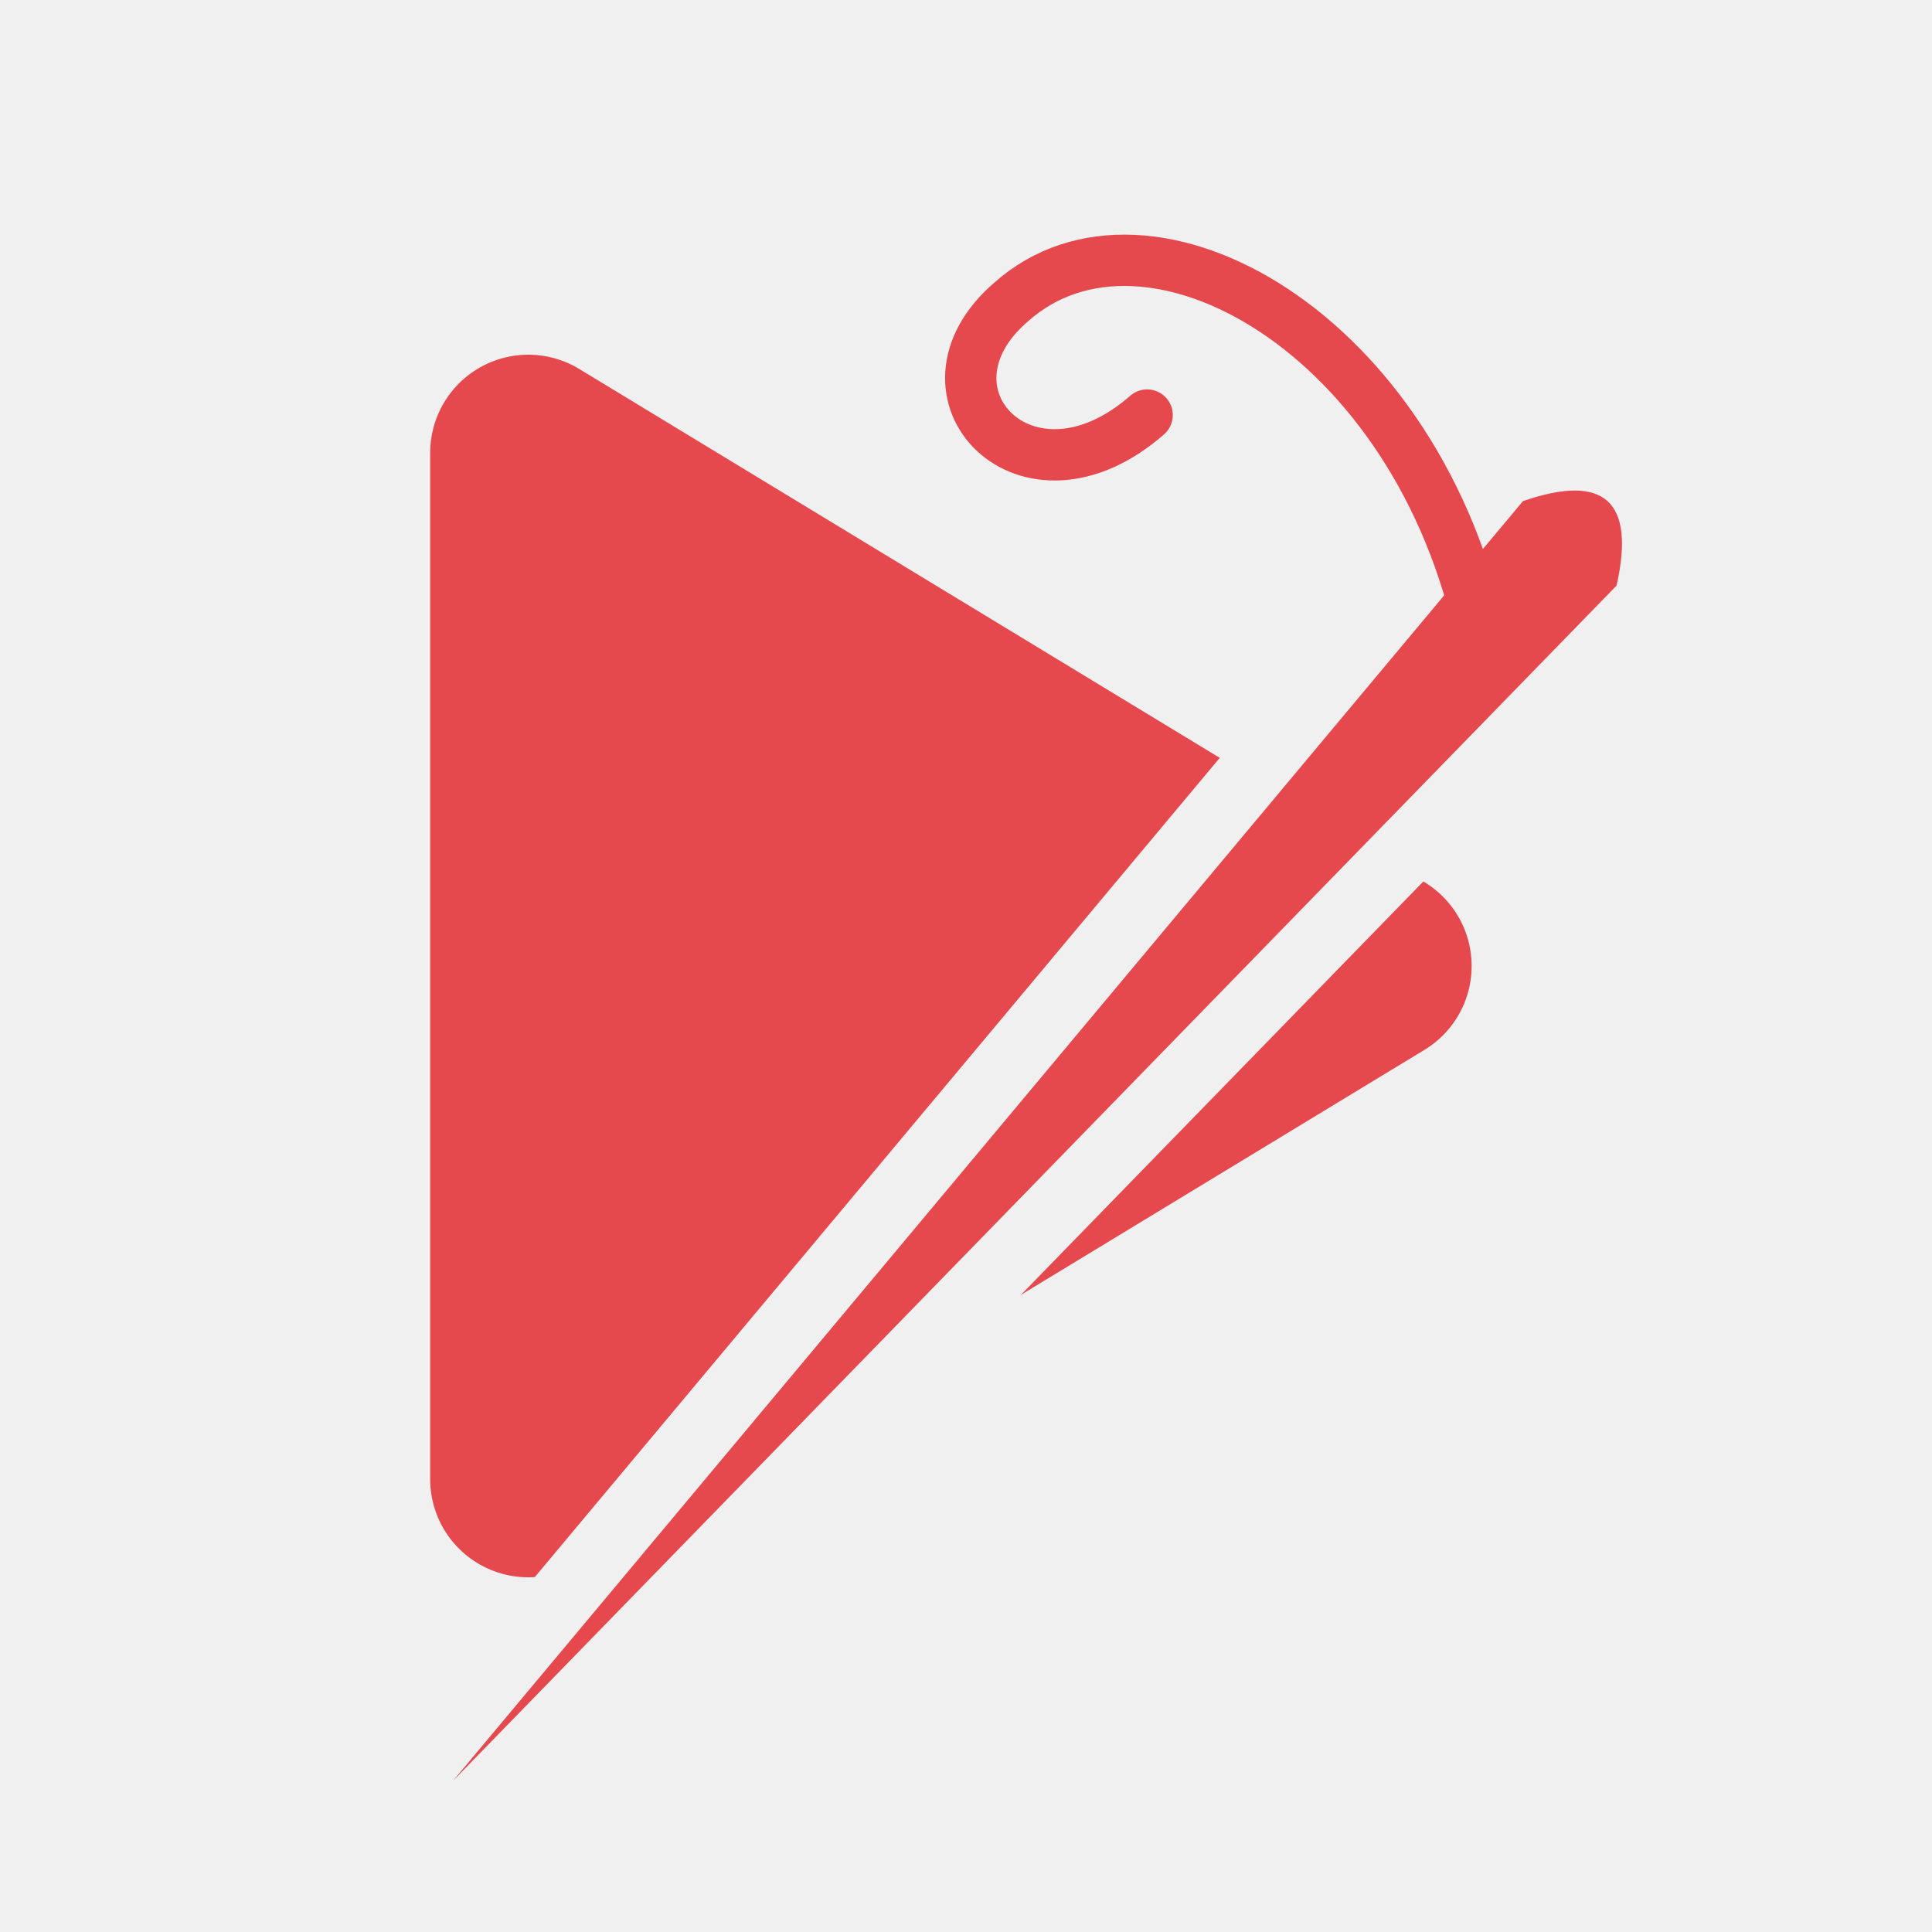
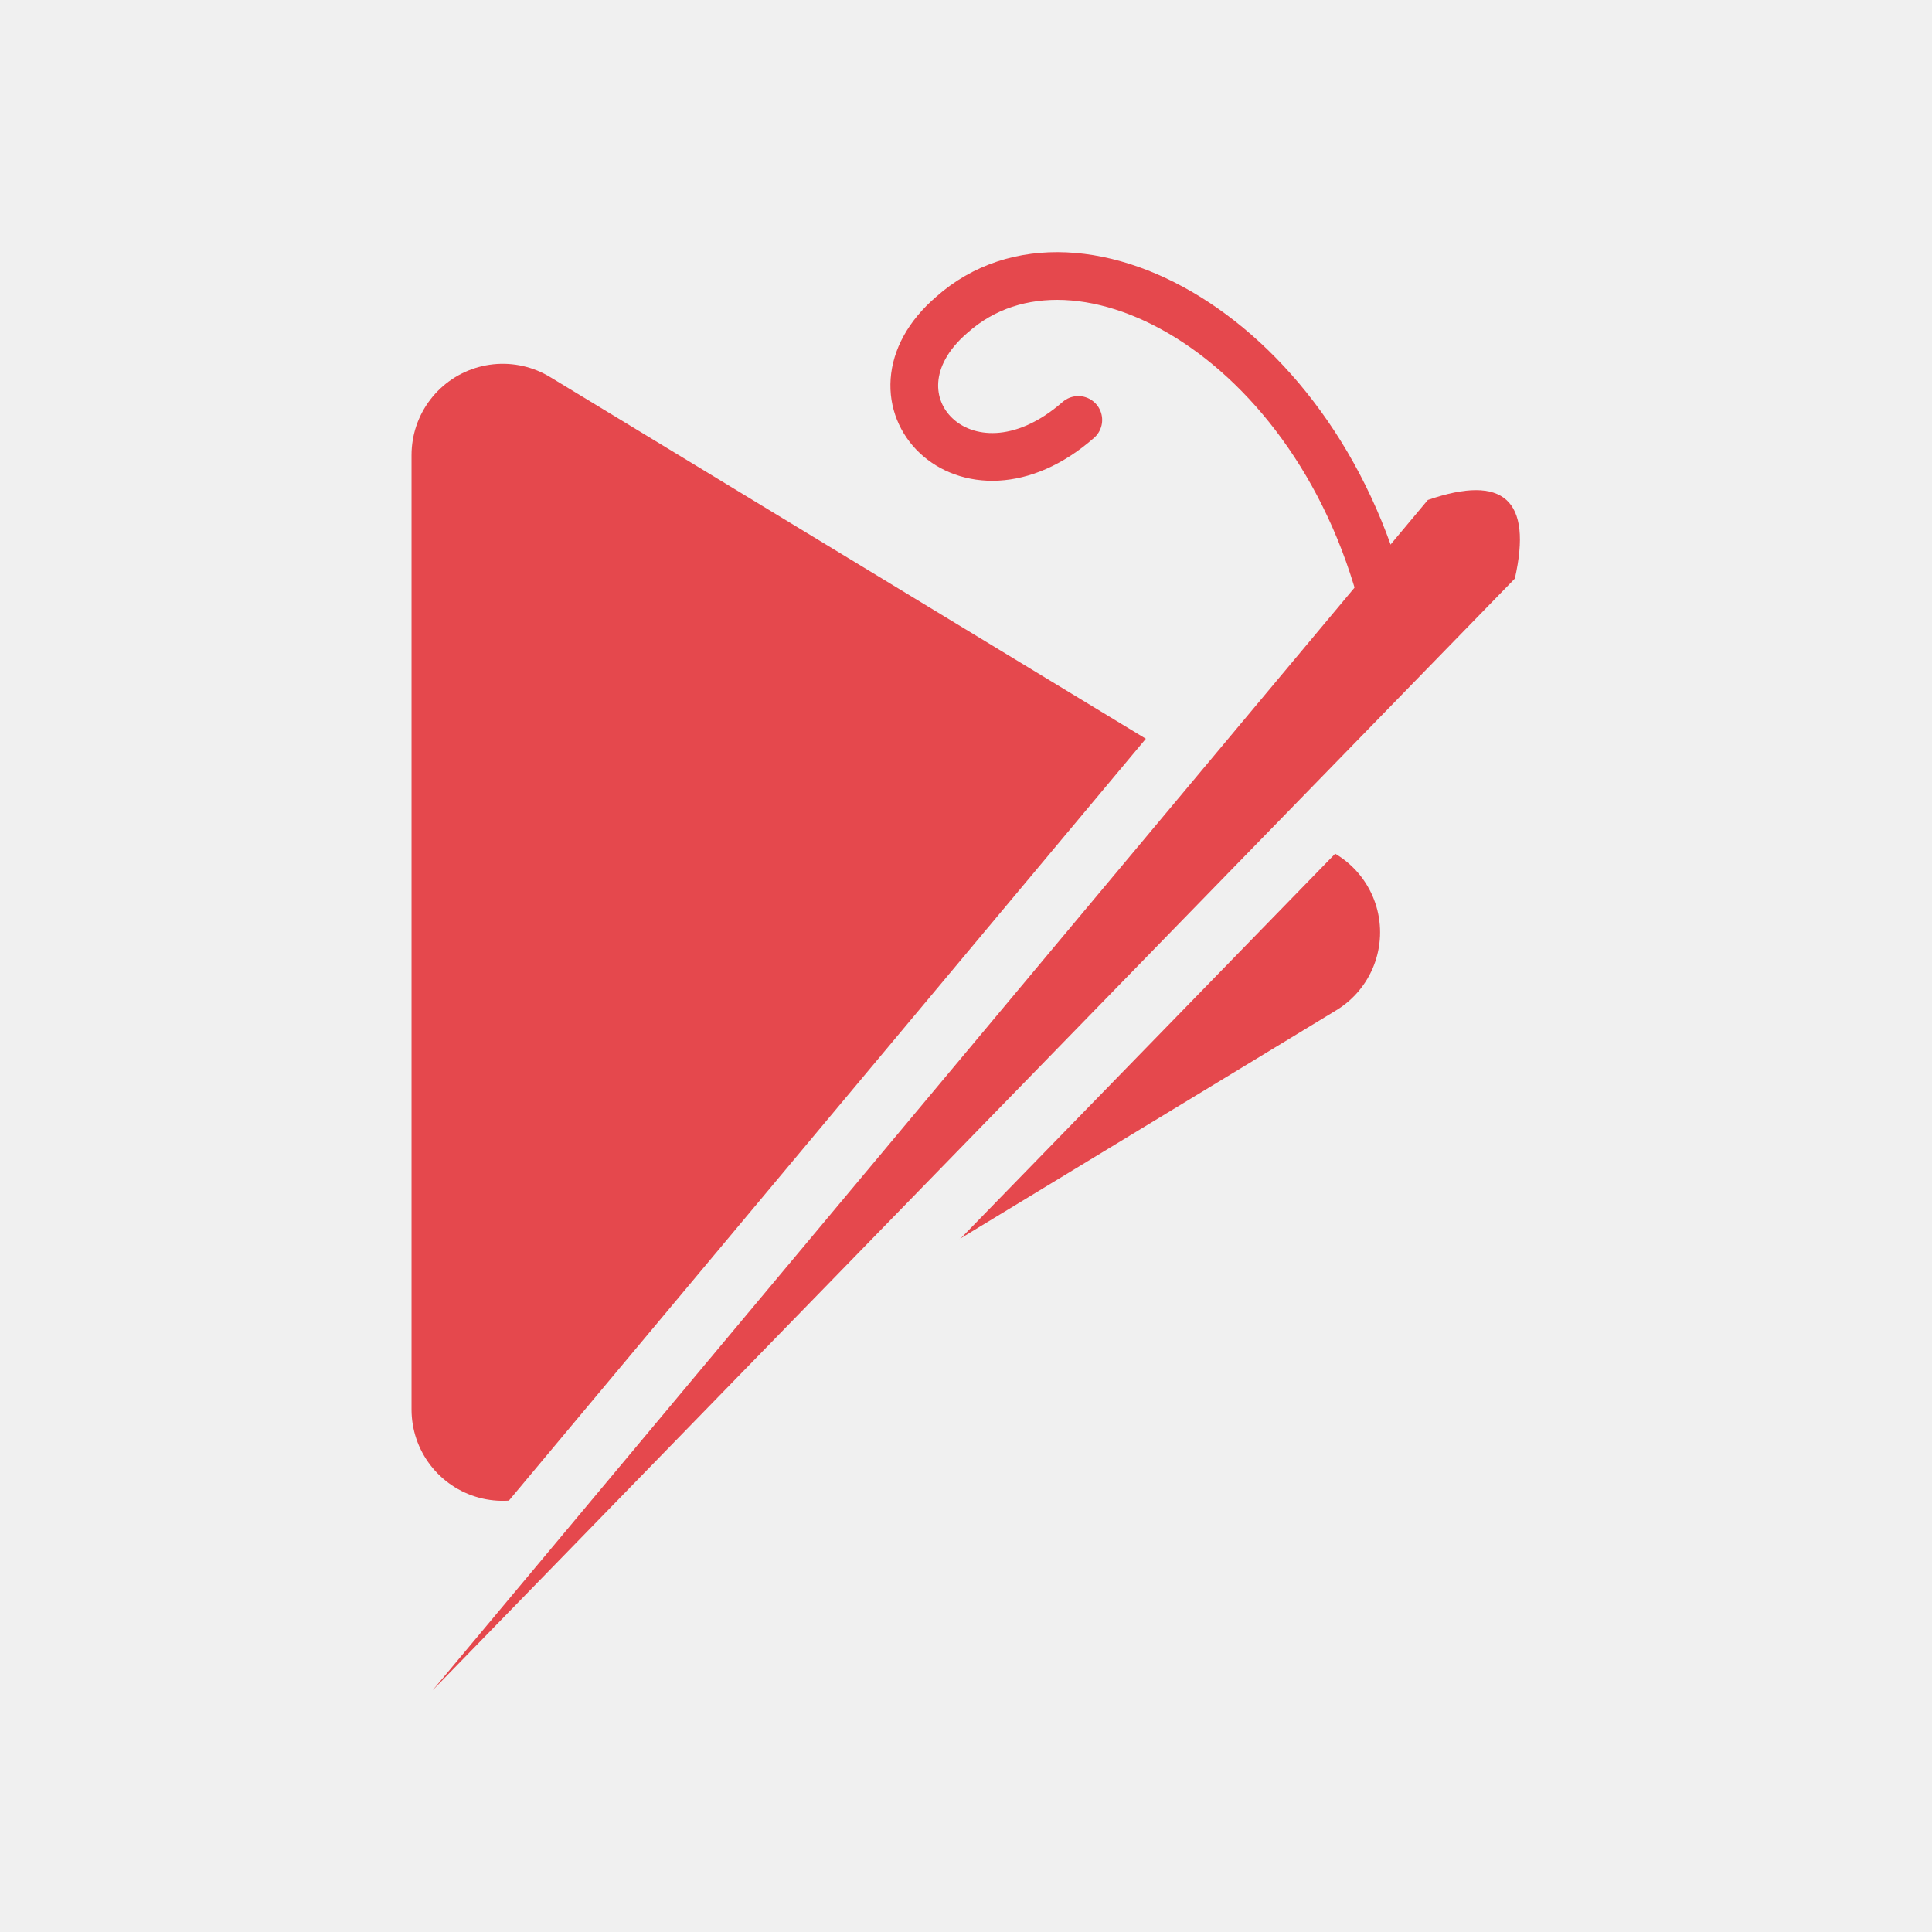
<svg xmlns="http://www.w3.org/2000/svg" viewBox="0 0 128 128" width="128" height="128" role="img" aria-label="Needle logo">
-   <g transform="translate(-10 0)">
+   <g transform="translate(64 64) scale(0.93) translate(-78 -66.4)">
    <mask id="ytcsCutM">
      <rect width="128" height="128" fill="#000" />
      <path d="M45 30 L45 98 L101 64 Z" fill="#fff" stroke="#fff" stroke-width="13" stroke-linejoin="round" />
      <path d="M40 118 L110.9 33.2 Q119 30.4 117.1 38.8 Z" fill="#000" stroke="#000" stroke-width="9" stroke-linejoin="round" />
    </mask>
    <rect width="128" height="128" fill="#E5484D" mask="url(#ytcsCutM)" />
    <path d="M40 118 L110.9 33.2 Q119 30.4 117.1 38.8 Z" fill="#E5484D" />
    <path d="M108.2 42.5 C104 22 86 12 77 20 C70 26 78 34.5 86 27.5" fill="none" stroke="#E5484D" stroke-width="3.4" stroke-linecap="round" />
  </g>
</svg>
